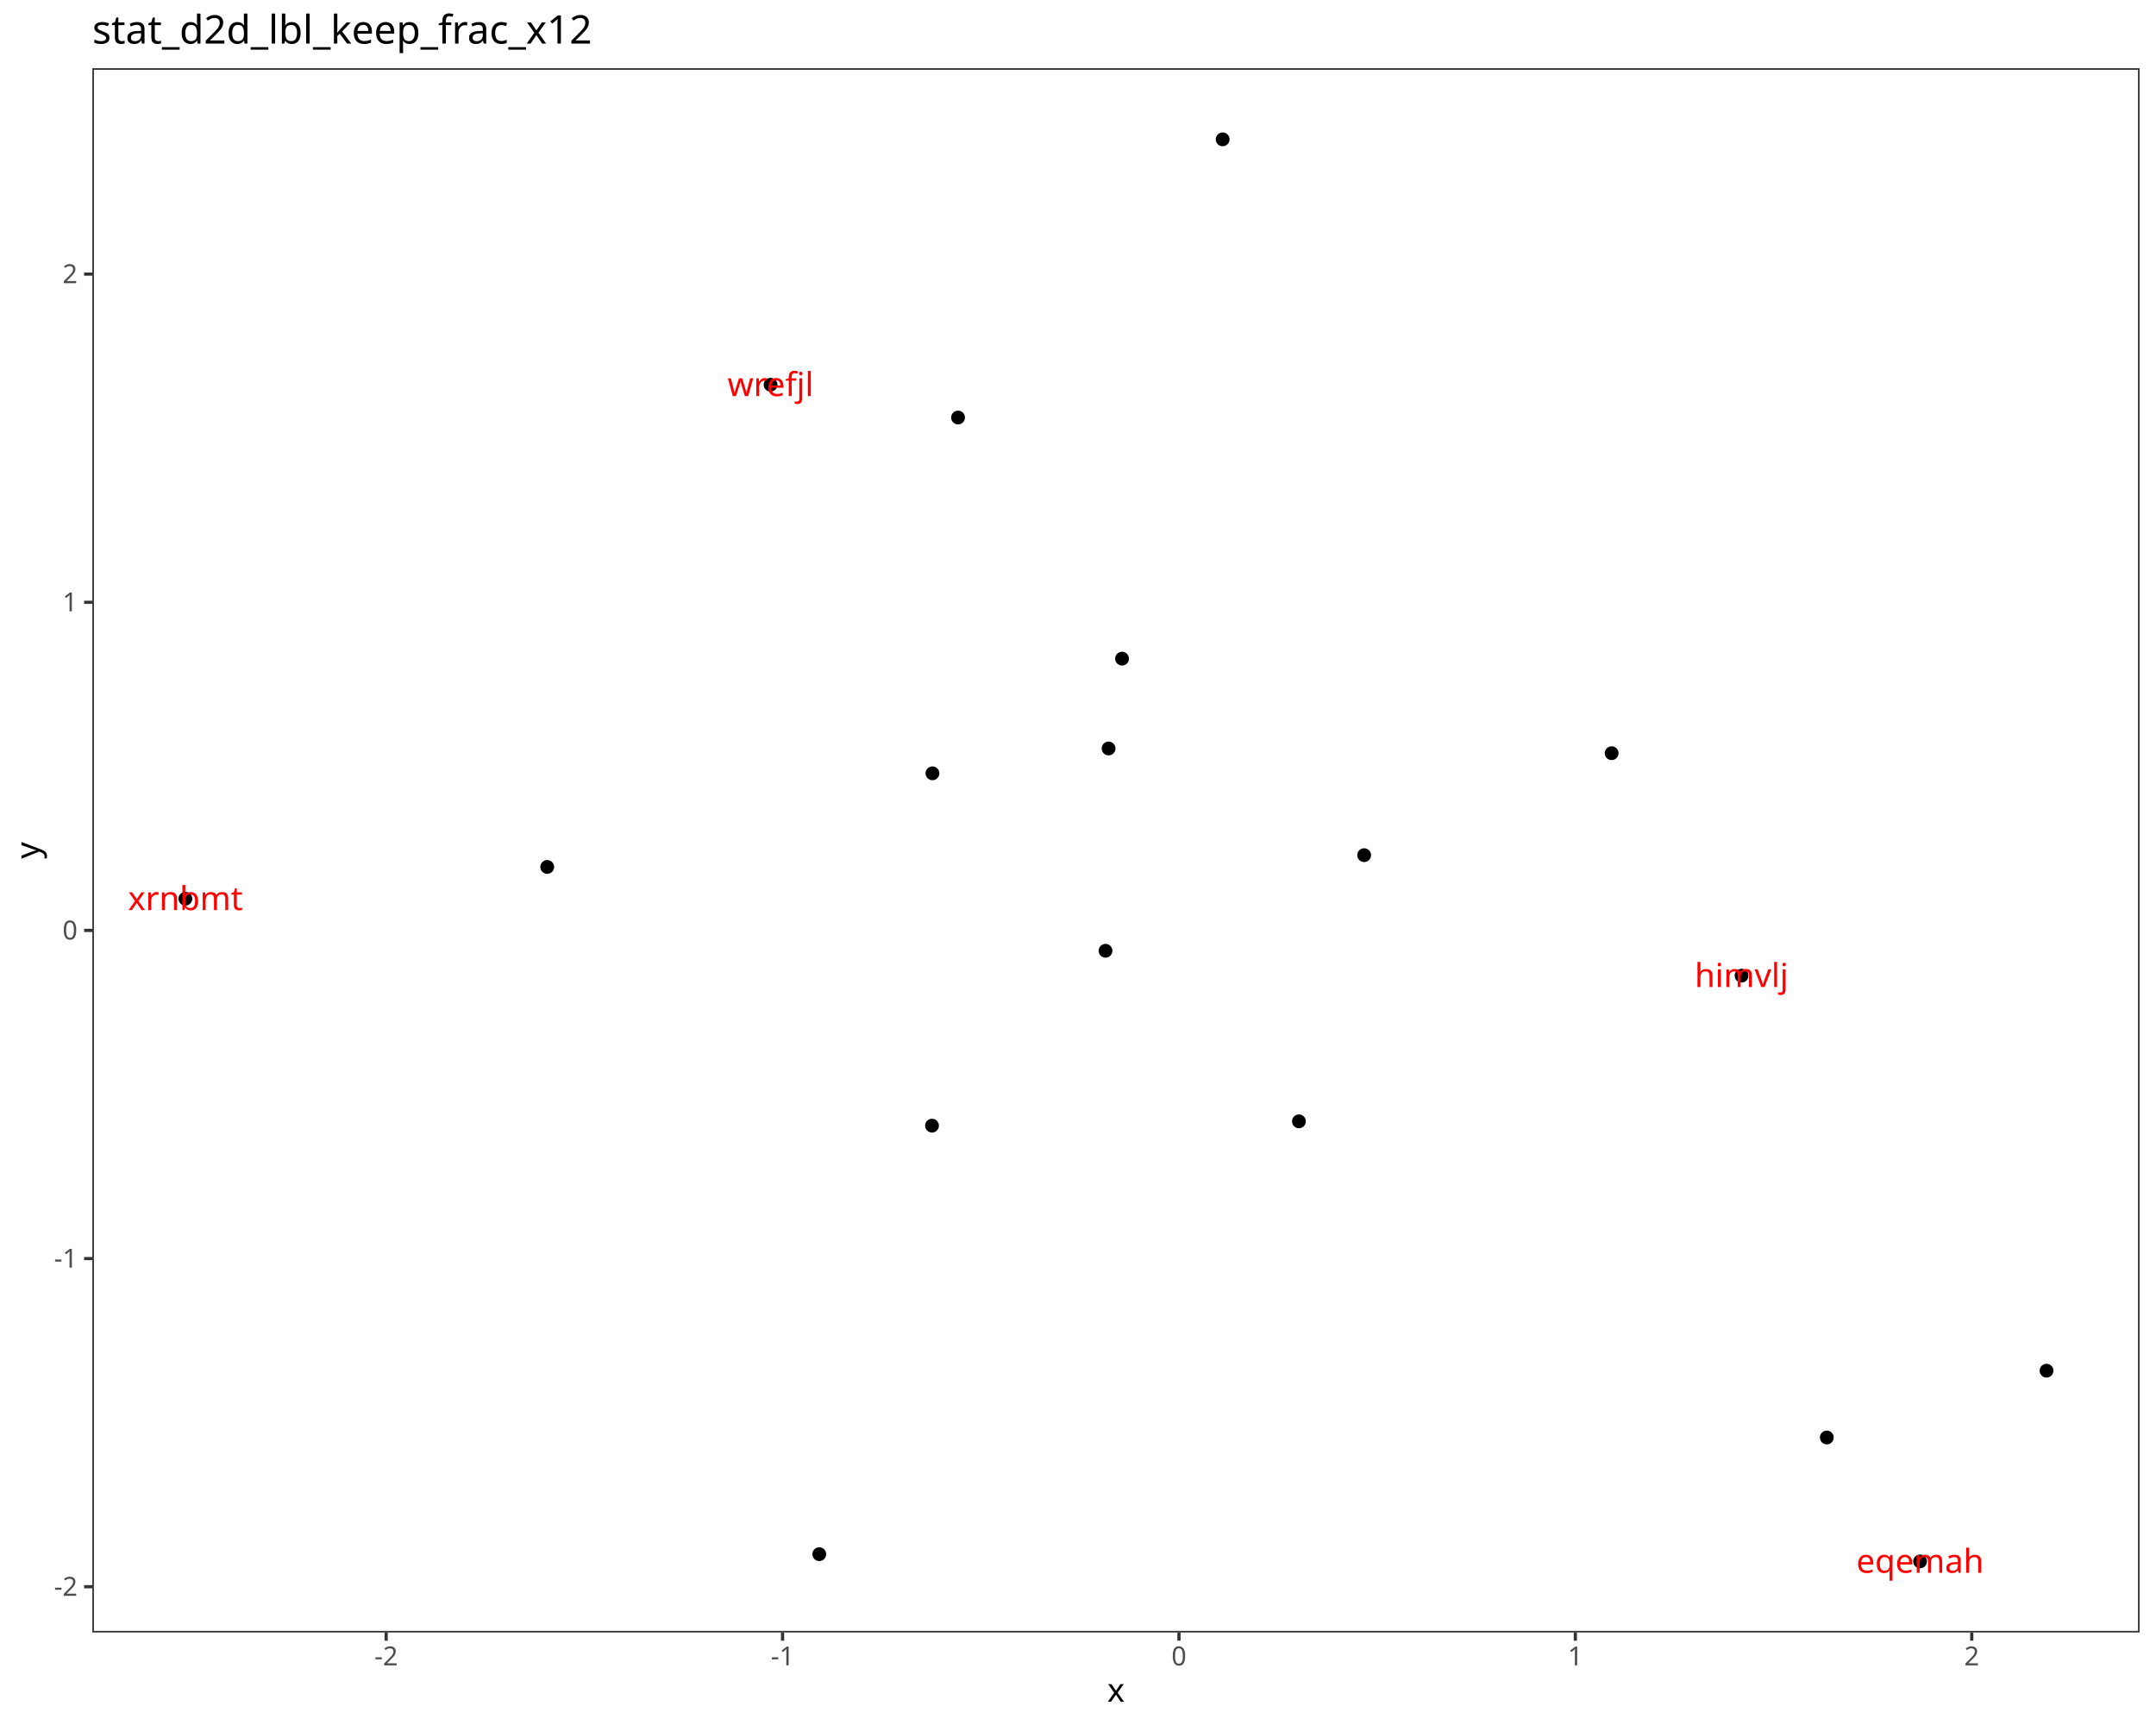
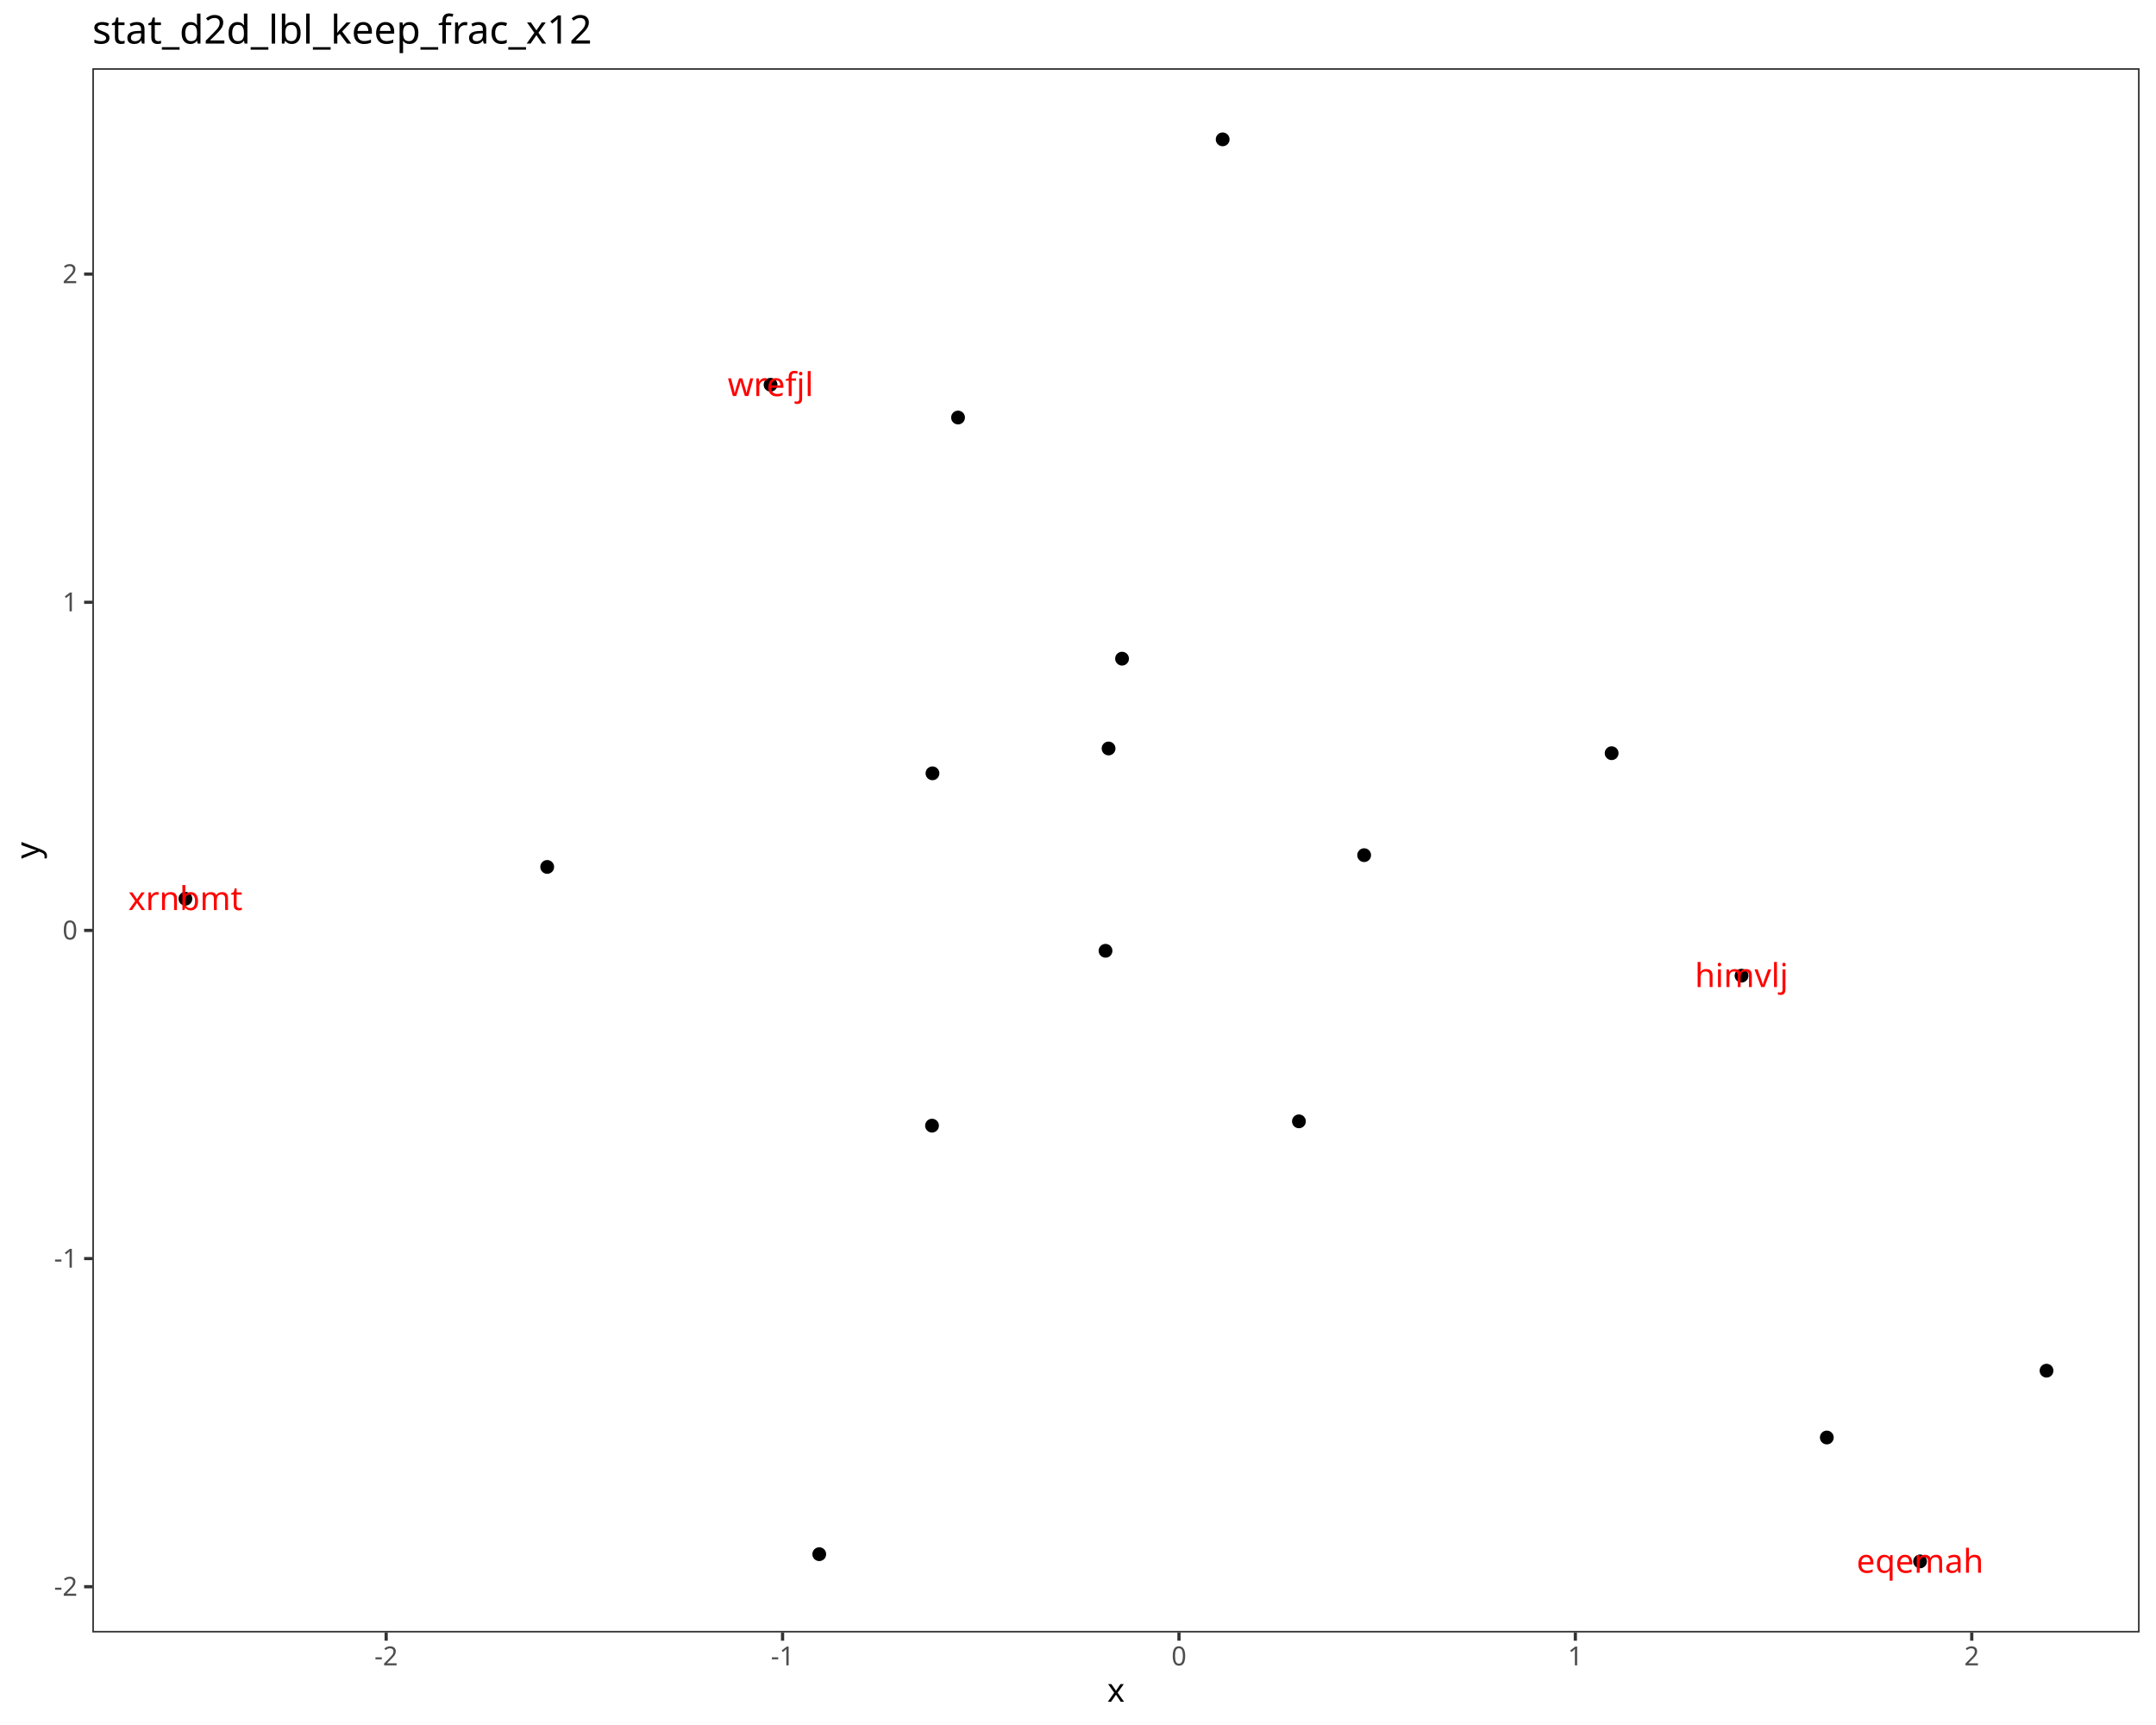
<svg xmlns="http://www.w3.org/2000/svg" class="svglite" data-engine-version="2.0" width="720.00pt" height="576.00pt" viewBox="0 0 720.00 576.00">
  <defs>
    <style type="text/css">
    .svglite line, .svglite polyline, .svglite polygon, .svglite path, .svglite rect, .svglite circle {
      fill: none;
      stroke: #000000;
      stroke-linecap: round;
      stroke-linejoin: round;
      stroke-miterlimit: 10.00;
    }
  </style>
  </defs>
  <rect width="100%" height="100%" style="stroke: none; fill: #FFFFFF;" />
  <defs>
    <clipPath id="cpMC4wMHw3MjAuMDB8MC4wMHw1NzYuMDA=">
      <rect x="0.00" y="0.00" width="720.00" height="576.00" />
    </clipPath>
  </defs>
  <g clip-path="url(#cpMC4wMHw3MjAuMDB8MC4wMHw1NzYuMDA=)">
    <rect x="0.00" y="0.00" width="720.00" height="576.00" style="stroke-width: 1.07; stroke: #FFFFFF; fill: #FFFFFF;" />
  </g>
  <defs>
    <clipPath id="cpMzAuODN8NzE0LjUyfDIyLjc4fDU0NS4xMQ==">
      <rect x="30.83" y="22.78" width="683.69" height="522.33" />
    </clipPath>
  </defs>
  <g clip-path="url(#cpMzAuODN8NzE0LjUyfDIyLjc4fDU0NS4xMQ==)">
    <rect x="30.83" y="22.78" width="683.69" height="522.33" style="stroke-width: 1.07; stroke: none; fill: #FFFFFF;" />
    <circle cx="683.44" cy="457.69" r="1.95" style="stroke-width: 0.71; fill: #000000;" />
    <circle cx="370.21" cy="249.93" r="1.95" style="stroke-width: 0.71; fill: #000000;" />
    <circle cx="369.19" cy="317.48" r="1.95" style="stroke-width: 0.71; fill: #000000;" />
    <circle cx="61.91" cy="300.10" r="1.95" style="stroke-width: 0.71; fill: #000000;" />
    <circle cx="319.94" cy="139.42" r="1.95" style="stroke-width: 0.71; fill: #000000;" />
    <circle cx="374.71" cy="219.93" r="1.95" style="stroke-width: 0.71; fill: #000000;" />
    <circle cx="538.21" cy="251.50" r="1.95" style="stroke-width: 0.71; fill: #000000;" />
    <circle cx="311.25" cy="375.87" r="1.95" style="stroke-width: 0.71; fill: #000000;" />
    <circle cx="273.59" cy="518.96" r="1.95" style="stroke-width: 0.71; fill: #000000;" />
    <circle cx="182.74" cy="289.48" r="1.95" style="stroke-width: 0.71; fill: #000000;" />
    <circle cx="433.78" cy="374.43" r="1.95" style="stroke-width: 0.71; fill: #000000;" />
    <circle cx="610.07" cy="480.00" r="1.95" style="stroke-width: 0.71; fill: #000000;" />
    <circle cx="311.40" cy="258.22" r="1.95" style="stroke-width: 0.71; fill: #000000;" />
    <circle cx="455.56" cy="285.55" r="1.95" style="stroke-width: 0.71; fill: #000000;" />
    <circle cx="581.59" cy="325.79" r="1.95" style="stroke-width: 0.71; fill: #000000;" />
    <circle cx="408.31" cy="46.53" r="1.95" style="stroke-width: 0.71; fill: #000000;" />
    <circle cx="641.21" cy="521.37" r="1.95" style="stroke-width: 0.71; fill: #000000;" />
    <circle cx="257.33" cy="128.47" r="1.95" style="stroke-width: 0.71; fill: #000000;" />
-     <text x="61.91" y="303.89" text-anchor="middle" style="font-size: 11.04px; fill: #FF0000; font-family: sans;" textLength="33.75px" lengthAdjust="spacingAndGlyphs">xrnbmt</text>
-     <text x="581.59" y="329.59" text-anchor="middle" style="font-size: 11.04px; fill: #FF0000; font-family: sans;" textLength="28.22px" lengthAdjust="spacingAndGlyphs">himvlj</text>
-     <text x="641.21" y="525.17" text-anchor="middle" style="font-size: 11.04px; fill: #FF0000; font-family: sans;" textLength="39.90px" lengthAdjust="spacingAndGlyphs">eqemah</text>
-     <text x="257.33" y="132.26" text-anchor="middle" style="font-size: 11.04px; fill: #FF0000; font-family: sans;" textLength="25.76px" lengthAdjust="spacingAndGlyphs">wrefjl</text>
+     <text x="61.91" y="303.88" text-anchor="middle" style="font-size: 11.00px; fill: #FF0000; font-family: sans;" textLength="33.63px" lengthAdjust="spacingAndGlyphs">xrnbmt</text>
+     <text x="581.59" y="329.58" text-anchor="middle" style="font-size: 11.00px; fill: #FF0000; font-family: sans;" textLength="28.12px" lengthAdjust="spacingAndGlyphs">himvlj</text>
+     <text x="641.21" y="525.16" text-anchor="middle" style="font-size: 11.00px; fill: #FF0000; font-family: sans;" textLength="39.76px" lengthAdjust="spacingAndGlyphs">eqemah</text>
+     <text x="257.33" y="132.25" text-anchor="middle" style="font-size: 11.00px; fill: #FF0000; font-family: sans;" textLength="25.67px" lengthAdjust="spacingAndGlyphs">wrefjl</text>
    <rect x="30.83" y="22.78" width="683.69" height="522.33" style="stroke-width: 1.07; stroke: #333333;" />
  </g>
  <g clip-path="url(#cpMC4wMHw3MjAuMDB8MC4wMHw1NzYuMDA=)">
    <text x="25.90" y="532.86" text-anchor="end" style="font-size: 8.80px; fill: #4D4D4D; font-family: sans;" textLength="7.82px" lengthAdjust="spacingAndGlyphs">-2</text>
    <text x="25.90" y="423.28" text-anchor="end" style="font-size: 8.80px; fill: #4D4D4D; font-family: sans;" textLength="7.82px" lengthAdjust="spacingAndGlyphs">-1</text>
    <text x="25.90" y="313.71" text-anchor="end" style="font-size: 8.80px; fill: #4D4D4D; font-family: sans;" textLength="4.89px" lengthAdjust="spacingAndGlyphs">0</text>
    <text x="25.90" y="204.13" text-anchor="end" style="font-size: 8.80px; fill: #4D4D4D; font-family: sans;" textLength="4.89px" lengthAdjust="spacingAndGlyphs">1</text>
    <text x="25.90" y="94.56" text-anchor="end" style="font-size: 8.80px; fill: #4D4D4D; font-family: sans;" textLength="4.89px" lengthAdjust="spacingAndGlyphs">2</text>
    <polyline points="28.09,529.83 30.83,529.83 " style="stroke-width: 1.07; stroke: #333333; stroke-linecap: butt;" />
    <polyline points="28.09,420.26 30.83,420.26 " style="stroke-width: 1.07; stroke: #333333; stroke-linecap: butt;" />
    <polyline points="28.09,310.68 30.83,310.68 " style="stroke-width: 1.07; stroke: #333333; stroke-linecap: butt;" />
    <polyline points="28.09,201.11 30.83,201.11 " style="stroke-width: 1.07; stroke: #333333; stroke-linecap: butt;" />
    <polyline points="28.09,91.53 30.83,91.53 " style="stroke-width: 1.07; stroke: #333333; stroke-linecap: butt;" />
    <polyline points="128.96,547.85 128.96,545.11 " style="stroke-width: 1.07; stroke: #333333; stroke-linecap: butt;" />
    <polyline points="261.34,547.85 261.34,545.11 " style="stroke-width: 1.07; stroke: #333333; stroke-linecap: butt;" />
    <polyline points="393.72,547.85 393.72,545.11 " style="stroke-width: 1.07; stroke: #333333; stroke-linecap: butt;" />
    <polyline points="526.09,547.85 526.09,545.11 " style="stroke-width: 1.07; stroke: #333333; stroke-linecap: butt;" />
    <polyline points="658.47,547.85 658.47,545.11 " style="stroke-width: 1.07; stroke: #333333; stroke-linecap: butt;" />
    <text x="128.96" y="556.10" text-anchor="middle" style="font-size: 8.80px; fill: #4D4D4D; font-family: sans;" textLength="7.82px" lengthAdjust="spacingAndGlyphs">-2</text>
    <text x="261.34" y="556.10" text-anchor="middle" style="font-size: 8.80px; fill: #4D4D4D; font-family: sans;" textLength="7.82px" lengthAdjust="spacingAndGlyphs">-1</text>
    <text x="393.72" y="556.10" text-anchor="middle" style="font-size: 8.80px; fill: #4D4D4D; font-family: sans;" textLength="4.89px" lengthAdjust="spacingAndGlyphs">0</text>
    <text x="526.09" y="556.10" text-anchor="middle" style="font-size: 8.80px; fill: #4D4D4D; font-family: sans;" textLength="4.89px" lengthAdjust="spacingAndGlyphs">1</text>
    <text x="658.47" y="556.10" text-anchor="middle" style="font-size: 8.80px; fill: #4D4D4D; font-family: sans;" textLength="4.89px" lengthAdjust="spacingAndGlyphs">2</text>
    <text x="372.67" y="568.24" text-anchor="middle" style="font-size: 11.00px; font-family: sans;" textLength="5.50px" lengthAdjust="spacingAndGlyphs">x</text>
    <text transform="translate(13.05,283.95) rotate(-90)" text-anchor="middle" style="font-size: 11.00px; font-family: sans;" textLength="5.50px" lengthAdjust="spacingAndGlyphs">y</text>
    <text x="30.83" y="14.56" style="font-size: 13.20px; font-family: sans;" textLength="165.15px" lengthAdjust="spacingAndGlyphs">stat_d2d_lbl_keep_frac_x12</text>
  </g>
</svg>
